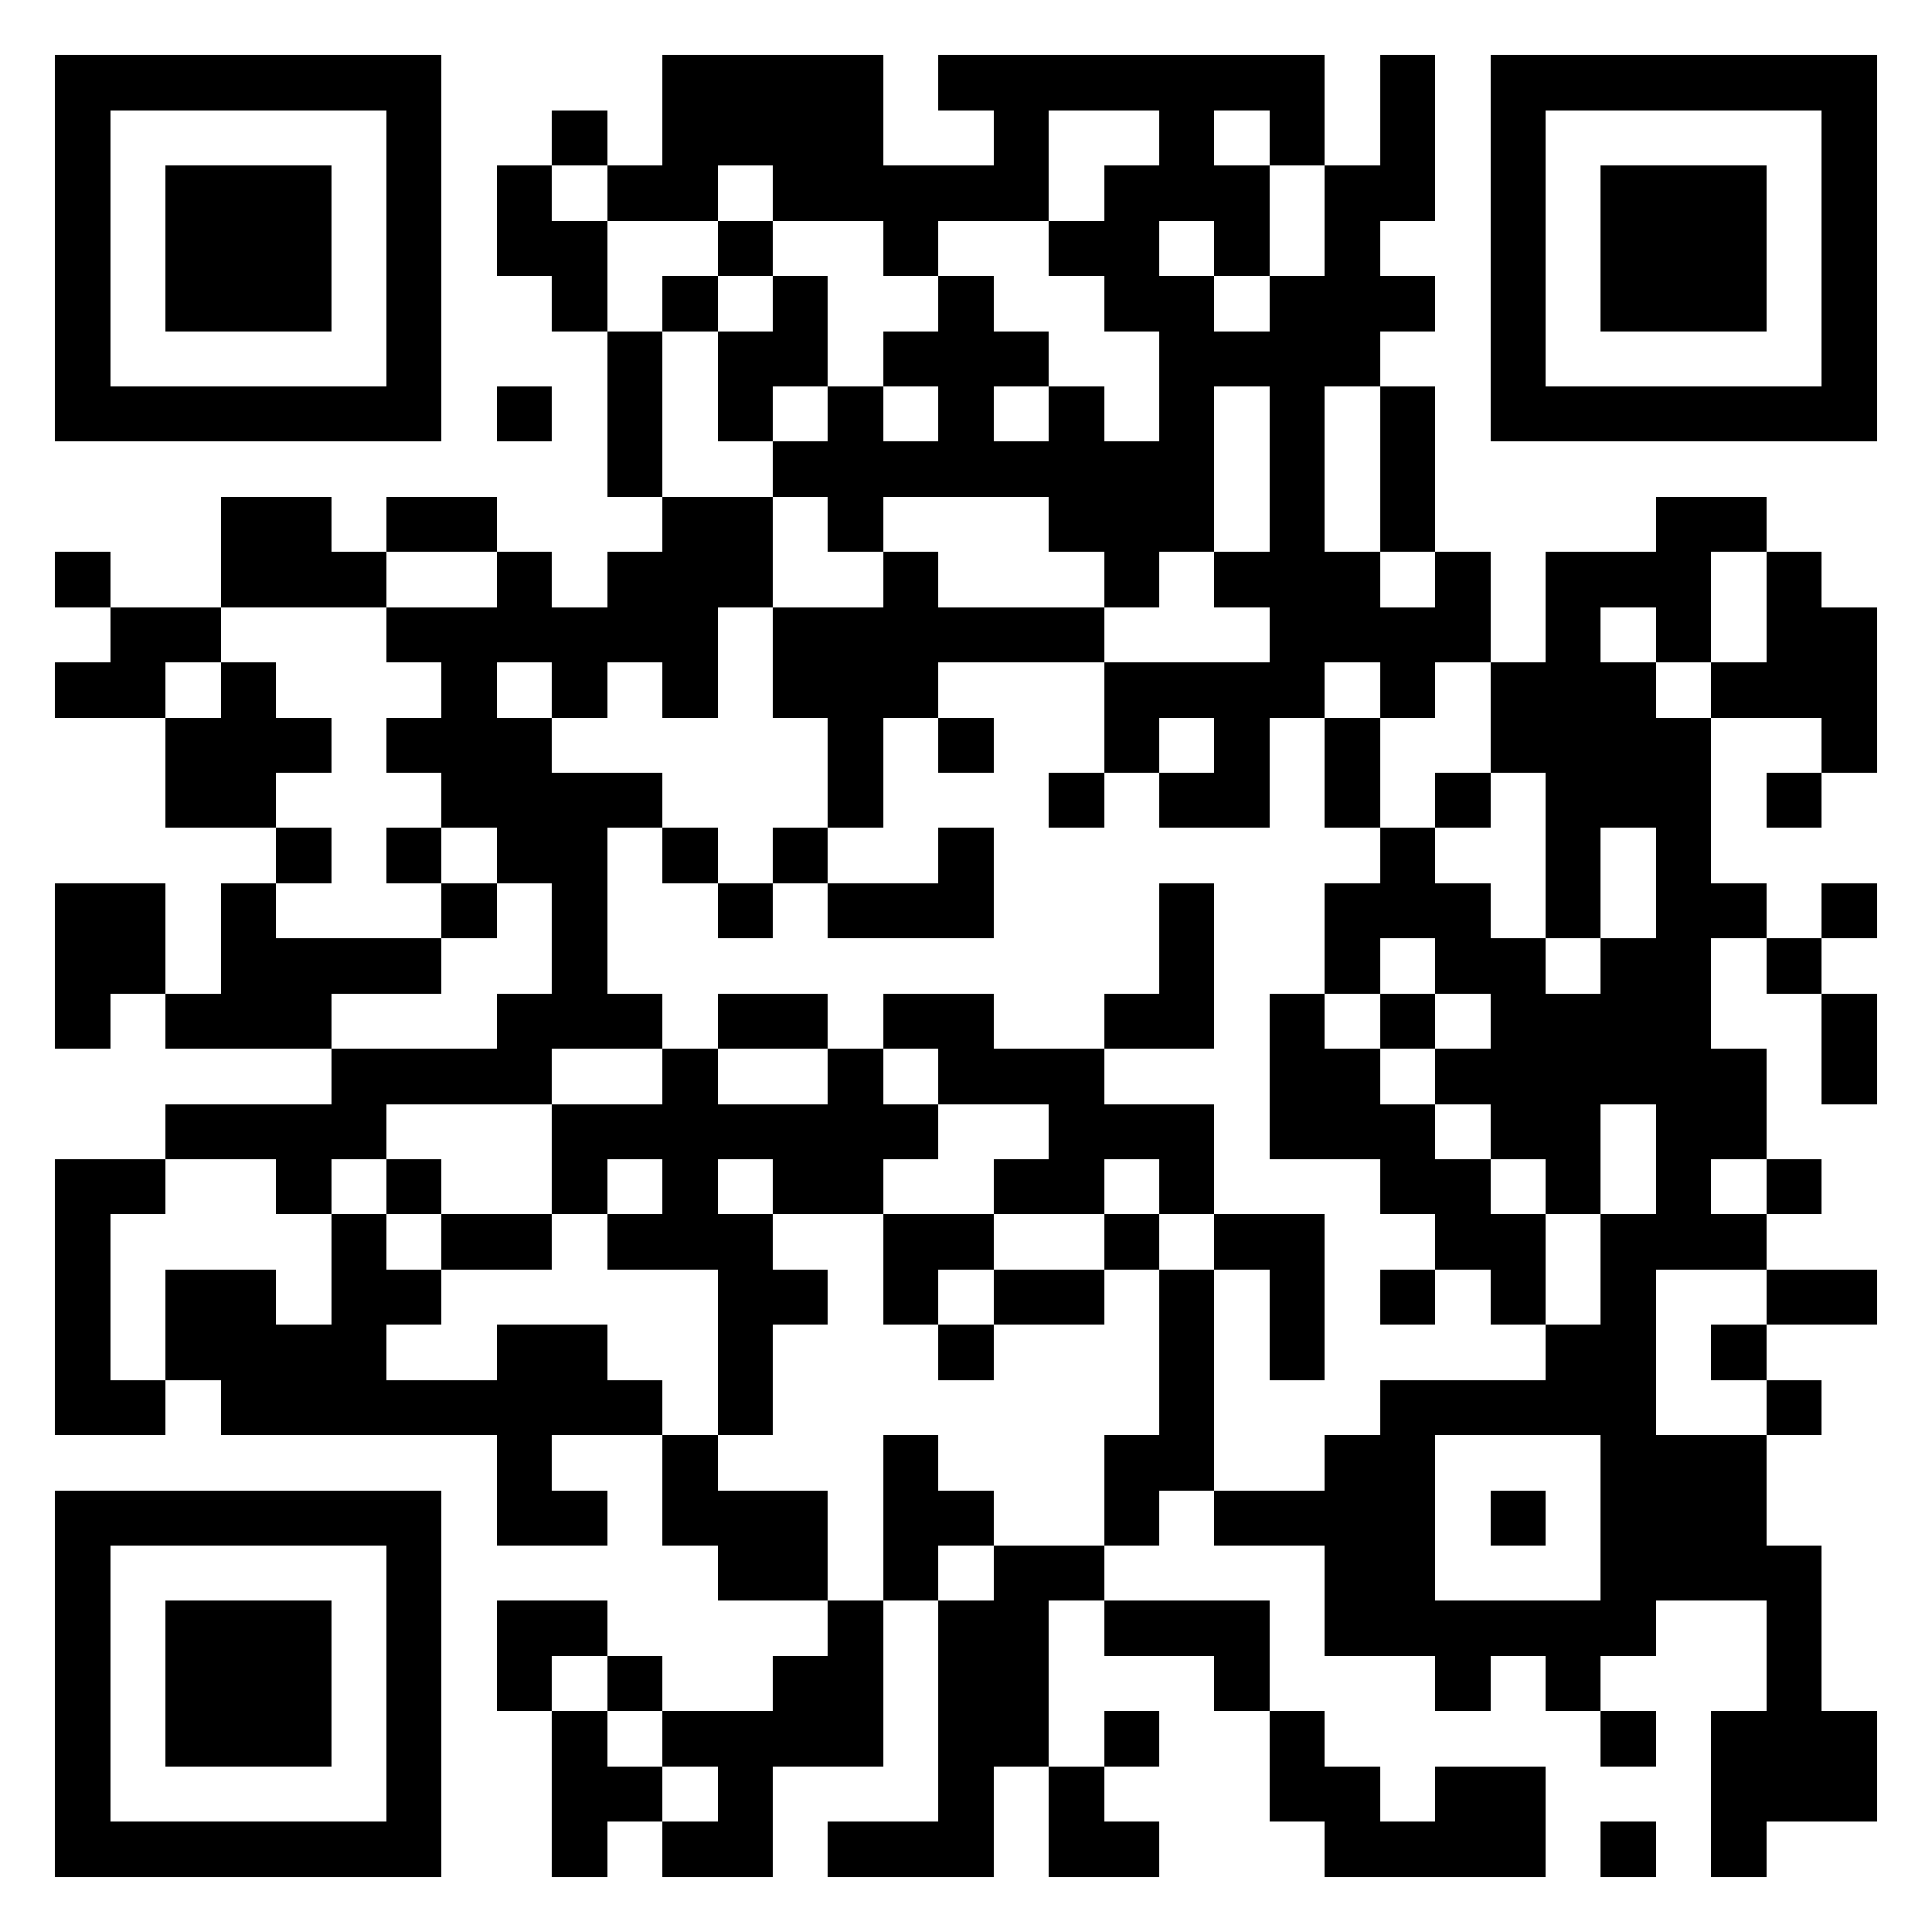
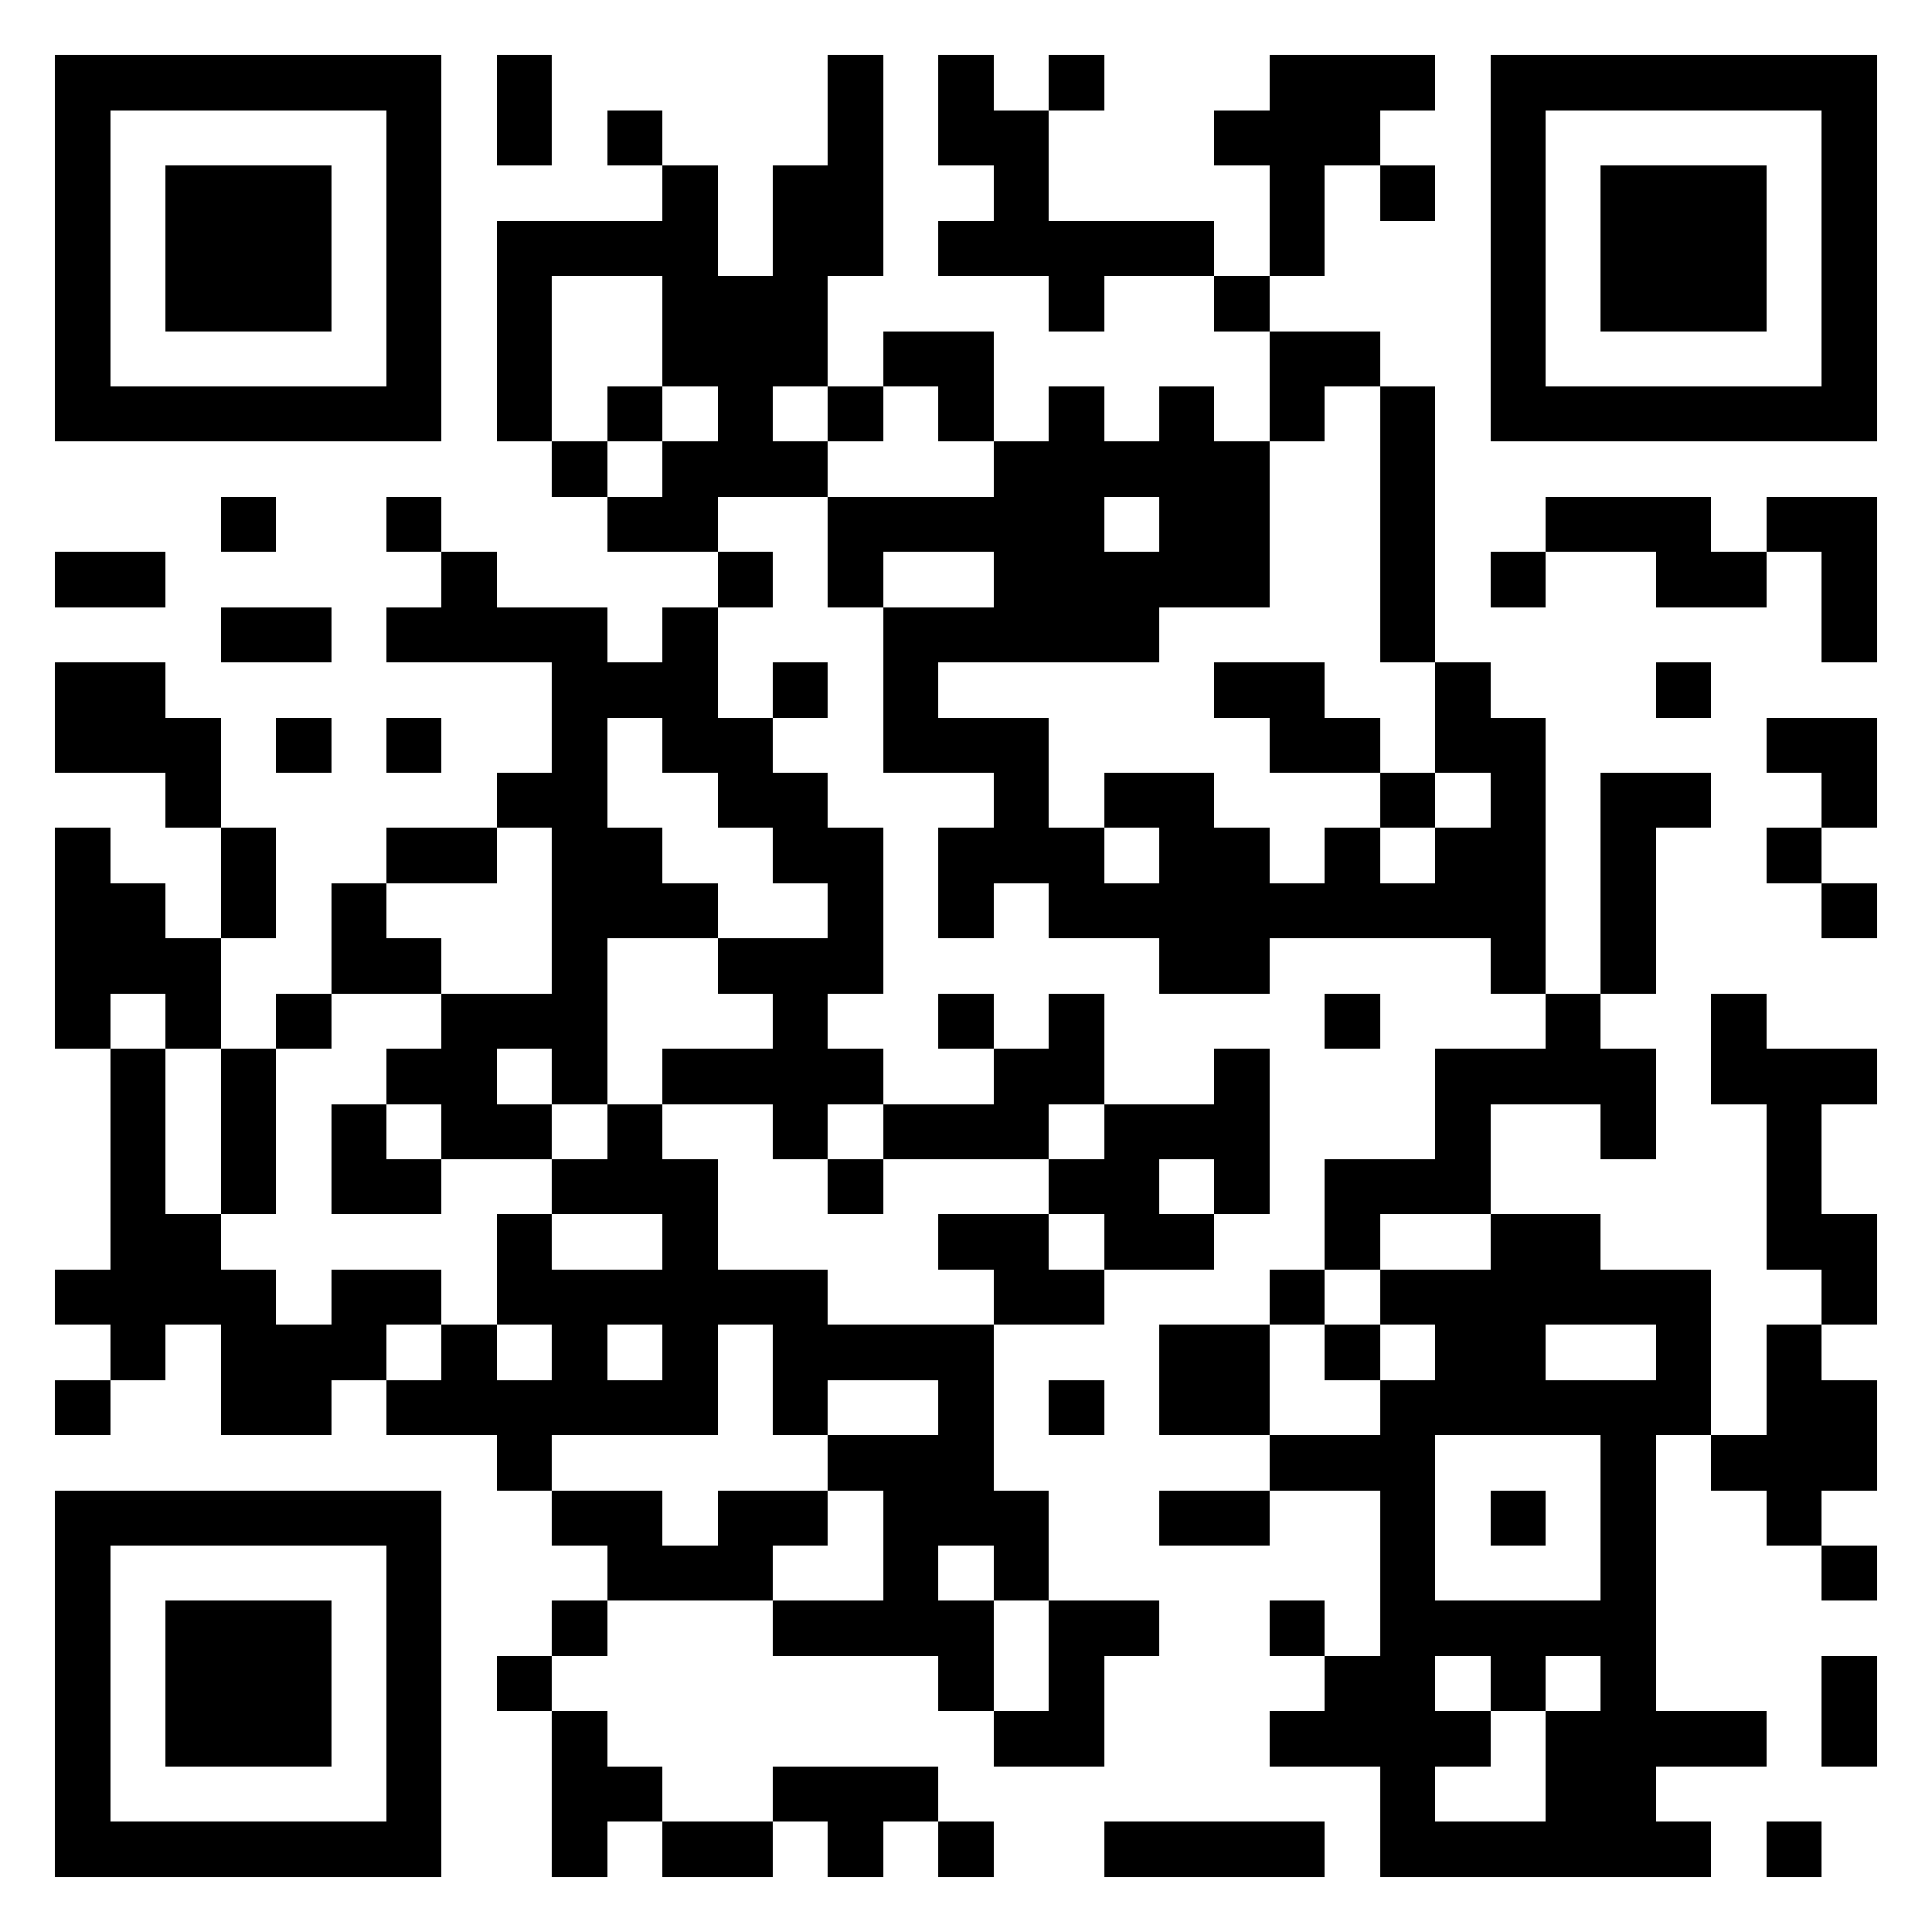
<svg xmlns="http://www.w3.org/2000/svg" width="900" height="900" viewBox="0 0 35 35" shape-rendering="crispEdges">
  <path fill="#ffffff" d="M0 0h35v35H0z" />
-   <path stroke="#000000" d="M1 1.5h7m4 0h4m1 0h7m1 0h1m1 0h7M1 2.5h1m5 0h1m2 0h1m1 0h4m2 0h1m2 0h1m1 0h1m1 0h1m1 0h1m5 0h1M1 3.5h1m1 0h3m1 0h1m1 0h1m1 0h2m1 0h5m1 0h3m1 0h2m1 0h1m1 0h3m1 0h1M1 4.5h1m1 0h3m1 0h1m1 0h2m2 0h1m2 0h1m2 0h2m1 0h1m1 0h1m2 0h1m1 0h3m1 0h1M1 5.5h1m1 0h3m1 0h1m2 0h1m1 0h1m1 0h1m2 0h1m2 0h2m1 0h3m1 0h1m1 0h3m1 0h1M1 6.5h1m5 0h1m3 0h1m1 0h2m1 0h3m2 0h4m2 0h1m5 0h1M1 7.5h7m1 0h1m1 0h1m1 0h1m1 0h1m1 0h1m1 0h1m1 0h1m1 0h1m1 0h1m1 0h7M11 8.5h1m2 0h8m1 0h1m1 0h1M4 9.5h2m1 0h2m3 0h2m1 0h1m3 0h3m1 0h1m1 0h1m4 0h2M1 10.5h1m2 0h3m2 0h1m1 0h3m2 0h1m3 0h1m1 0h3m1 0h1m1 0h3m1 0h1M2 11.5h2m3 0h6m1 0h6m3 0h4m1 0h1m1 0h1m1 0h2M1 12.5h2m1 0h1m3 0h1m1 0h1m1 0h1m1 0h3m3 0h4m1 0h1m1 0h3m1 0h3M3 13.5h3m1 0h3m5 0h1m1 0h1m2 0h1m1 0h1m1 0h1m2 0h4m2 0h1M3 14.5h2m3 0h4m3 0h1m3 0h1m1 0h2m1 0h1m1 0h1m1 0h3m1 0h1M5 15.5h1m1 0h1m1 0h2m1 0h1m1 0h1m2 0h1m7 0h1m2 0h1m1 0h1M1 16.5h2m1 0h1m3 0h1m1 0h1m2 0h1m1 0h3m3 0h1m2 0h3m1 0h1m1 0h2m1 0h1M1 17.5h2m1 0h4m2 0h1m10 0h1m2 0h1m1 0h2m1 0h2m1 0h1M1 18.5h1m1 0h3m3 0h3m1 0h2m1 0h2m2 0h2m1 0h1m1 0h1m1 0h4m2 0h1M6 19.5h4m2 0h1m2 0h1m1 0h3m3 0h2m1 0h6m1 0h1M3 20.5h4m3 0h7m2 0h3m1 0h3m1 0h2m1 0h2M1 21.5h2m2 0h1m1 0h1m2 0h1m1 0h1m1 0h2m2 0h2m1 0h1m3 0h2m1 0h1m1 0h1m1 0h1M1 22.5h1m4 0h1m1 0h2m1 0h3m2 0h2m2 0h1m1 0h2m2 0h2m1 0h3M1 23.5h1m1 0h2m1 0h2m5 0h2m1 0h1m1 0h2m1 0h1m1 0h1m1 0h1m1 0h1m1 0h1m2 0h2M1 24.5h1m1 0h4m2 0h2m2 0h1m3 0h1m3 0h1m1 0h1m4 0h2m1 0h1M1 25.5h2m1 0h8m1 0h1m7 0h1m3 0h5m2 0h1M9 26.5h1m2 0h1m3 0h1m3 0h2m2 0h2m3 0h3M1 27.5h7m1 0h2m1 0h3m1 0h2m2 0h1m1 0h4m1 0h1m1 0h3M1 28.5h1m5 0h1m5 0h2m1 0h1m1 0h2m4 0h2m3 0h4M1 29.5h1m1 0h3m1 0h1m1 0h2m4 0h1m1 0h2m1 0h3m1 0h6m2 0h1M1 30.5h1m1 0h3m1 0h1m1 0h1m1 0h1m2 0h2m1 0h2m3 0h1m3 0h1m1 0h1m3 0h1M1 31.5h1m1 0h3m1 0h1m2 0h1m1 0h4m1 0h2m1 0h1m2 0h1m5 0h1m1 0h3M1 32.5h1m5 0h1m2 0h2m1 0h1m3 0h1m1 0h1m3 0h2m1 0h2m3 0h3M1 33.5h7m2 0h1m1 0h2m1 0h3m1 0h2m3 0h4m1 0h1m1 0h1" />
+   <path stroke="#000000" d="M1 1.5h7m1 0h1m5 0h1m1 0h1m1 0h1m3 0h3m1 0h7M1 2.5h1m5 0h1m1 0h1m1 0h1m3 0h1m1 0h2m3 0h3m2 0h1m5 0h1M1 3.5h1m1 0h3m1 0h1m4 0h1m1 0h2m2 0h1m4 0h1m1 0h1m1 0h1m1 0h3m1 0h1M1 4.5h1m1 0h3m1 0h1m1 0h4m1 0h2m1 0h5m1 0h1m3 0h1m1 0h3m1 0h1M1 5.5h1m1 0h3m1 0h1m1 0h1m2 0h3m4 0h1m2 0h1m4 0h1m1 0h3m1 0h1M1 6.5h1m5 0h1m1 0h1m2 0h3m1 0h2m5 0h2m2 0h1m5 0h1M1 7.5h7m1 0h1m1 0h1m1 0h1m1 0h1m1 0h1m1 0h1m1 0h1m1 0h1m1 0h1m1 0h7M10 8.5h1m1 0h3m3 0h5m2 0h1M4 9.5h1m2 0h1m3 0h2m2 0h5m1 0h2m2 0h1m2 0h3m1 0h2M1 10.5h2m5 0h1m4 0h1m1 0h1m2 0h5m2 0h1m1 0h1m2 0h2m1 0h1M4 11.5h2m1 0h4m1 0h1m3 0h5m4 0h1m7 0h1M1 12.5h2m7 0h3m1 0h1m1 0h1m5 0h2m2 0h1m3 0h1M1 13.5h3m1 0h1m1 0h1m2 0h1m1 0h2m2 0h3m4 0h2m1 0h2m4 0h2M3 14.5h1m5 0h2m2 0h2m3 0h1m1 0h2m3 0h1m1 0h1m1 0h2m2 0h1M1 15.5h1m2 0h1m2 0h2m1 0h2m2 0h2m1 0h3m1 0h2m1 0h1m1 0h2m1 0h1m2 0h1M1 16.5h2m1 0h1m1 0h1m3 0h3m2 0h1m1 0h1m1 0h9m1 0h1m3 0h1M1 17.5h3m2 0h2m2 0h1m2 0h3m5 0h2m4 0h1m1 0h1M1 18.5h1m1 0h1m1 0h1m2 0h3m3 0h1m2 0h1m1 0h1m4 0h1m3 0h1m2 0h1M2 19.5h1m1 0h1m2 0h2m1 0h1m1 0h4m2 0h2m2 0h1m3 0h4m1 0h3M2 20.5h1m1 0h1m1 0h1m1 0h2m1 0h1m2 0h1m1 0h3m1 0h3m3 0h1m2 0h1m2 0h1M2 21.5h1m1 0h1m1 0h2m2 0h3m2 0h1m3 0h2m1 0h1m1 0h3m5 0h1M2 22.5h2m5 0h1m2 0h1m4 0h2m1 0h2m2 0h1m2 0h2m3 0h2M1 23.5h4m1 0h2m1 0h6m3 0h2m3 0h1m1 0h6m2 0h1M2 24.5h1m1 0h3m1 0h1m1 0h1m1 0h1m1 0h4m3 0h2m1 0h1m1 0h2m2 0h1m1 0h1M1 25.5h1m2 0h2m1 0h6m1 0h1m2 0h1m1 0h1m1 0h2m2 0h6m1 0h2M9 26.5h1m5 0h3m5 0h3m3 0h1m1 0h3M1 27.5h7m2 0h2m1 0h2m1 0h3m2 0h2m2 0h1m1 0h1m1 0h1m2 0h1M1 28.5h1m5 0h1m3 0h3m2 0h1m1 0h1m6 0h1m3 0h1m3 0h1M1 29.5h1m1 0h3m1 0h1m2 0h1m3 0h4m1 0h2m2 0h1m1 0h5M1 30.5h1m1 0h3m1 0h1m1 0h1m7 0h1m1 0h1m4 0h2m1 0h1m1 0h1m3 0h1M1 31.5h1m1 0h3m1 0h1m2 0h1m7 0h2m3 0h4m1 0h4m1 0h1M1 32.5h1m5 0h1m2 0h2m2 0h3m8 0h1m2 0h2M1 33.5h7m2 0h1m1 0h2m1 0h1m1 0h1m2 0h4m1 0h6m1 0h1" />
</svg>
